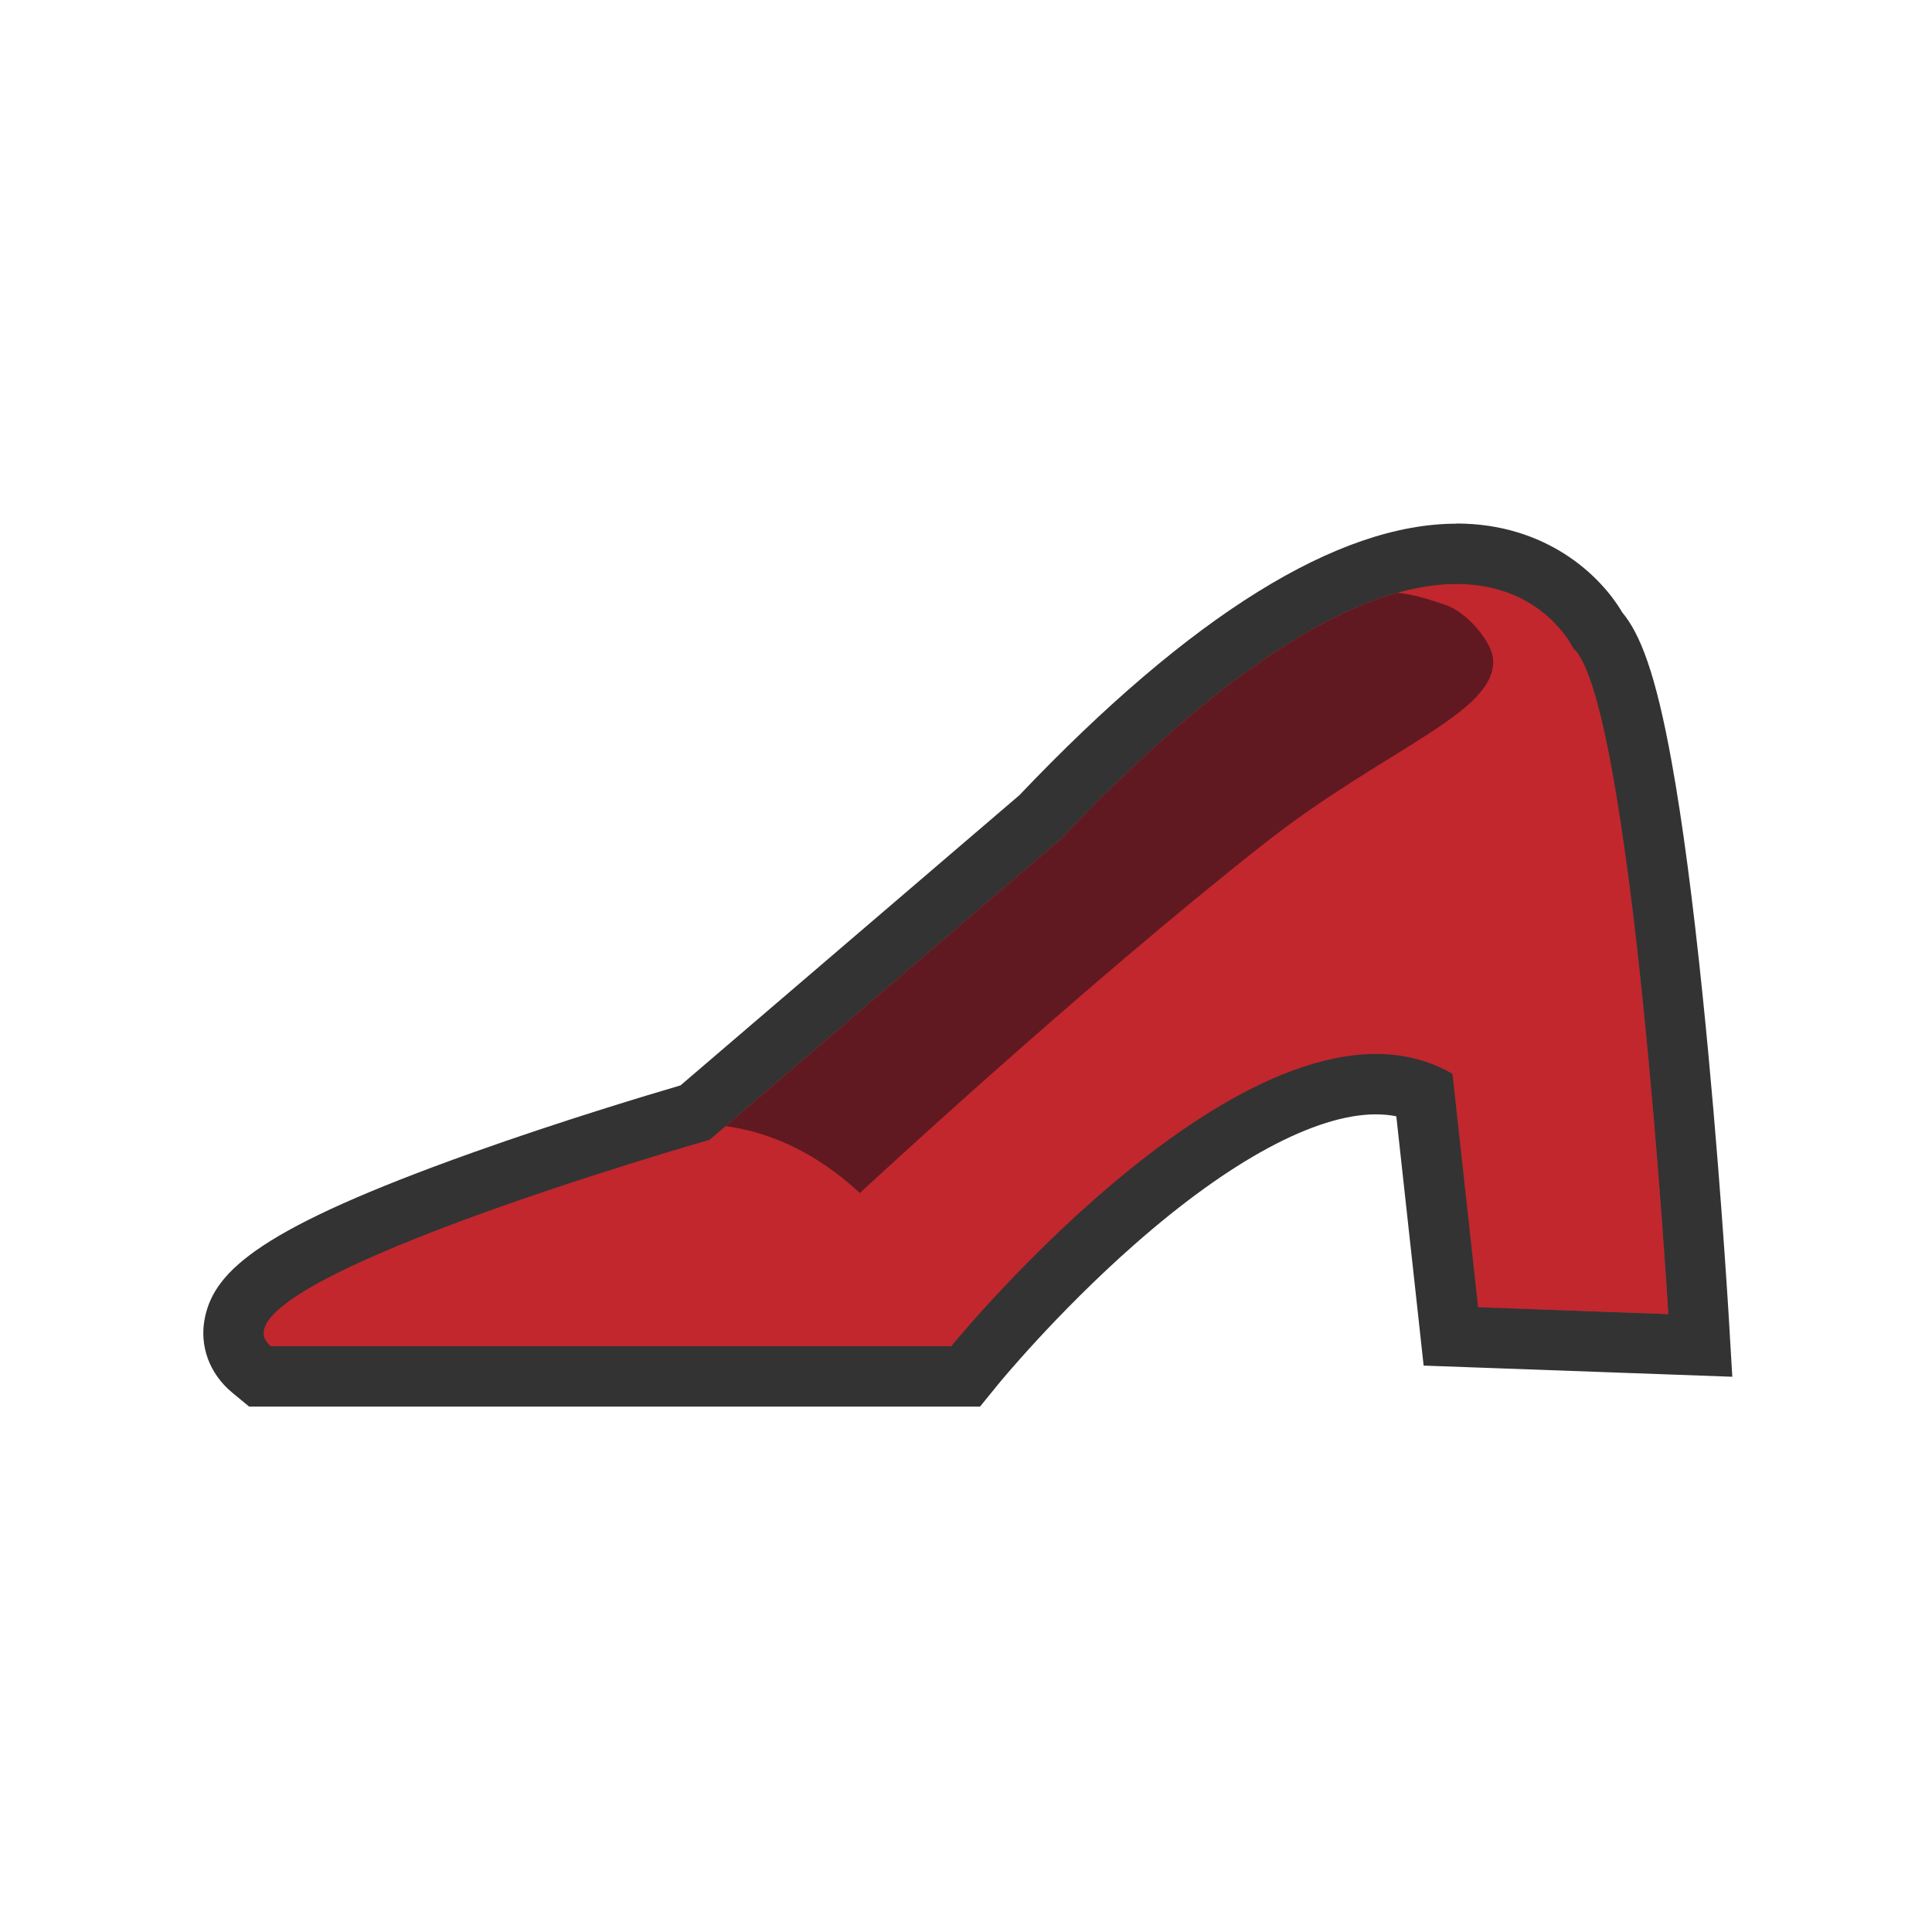
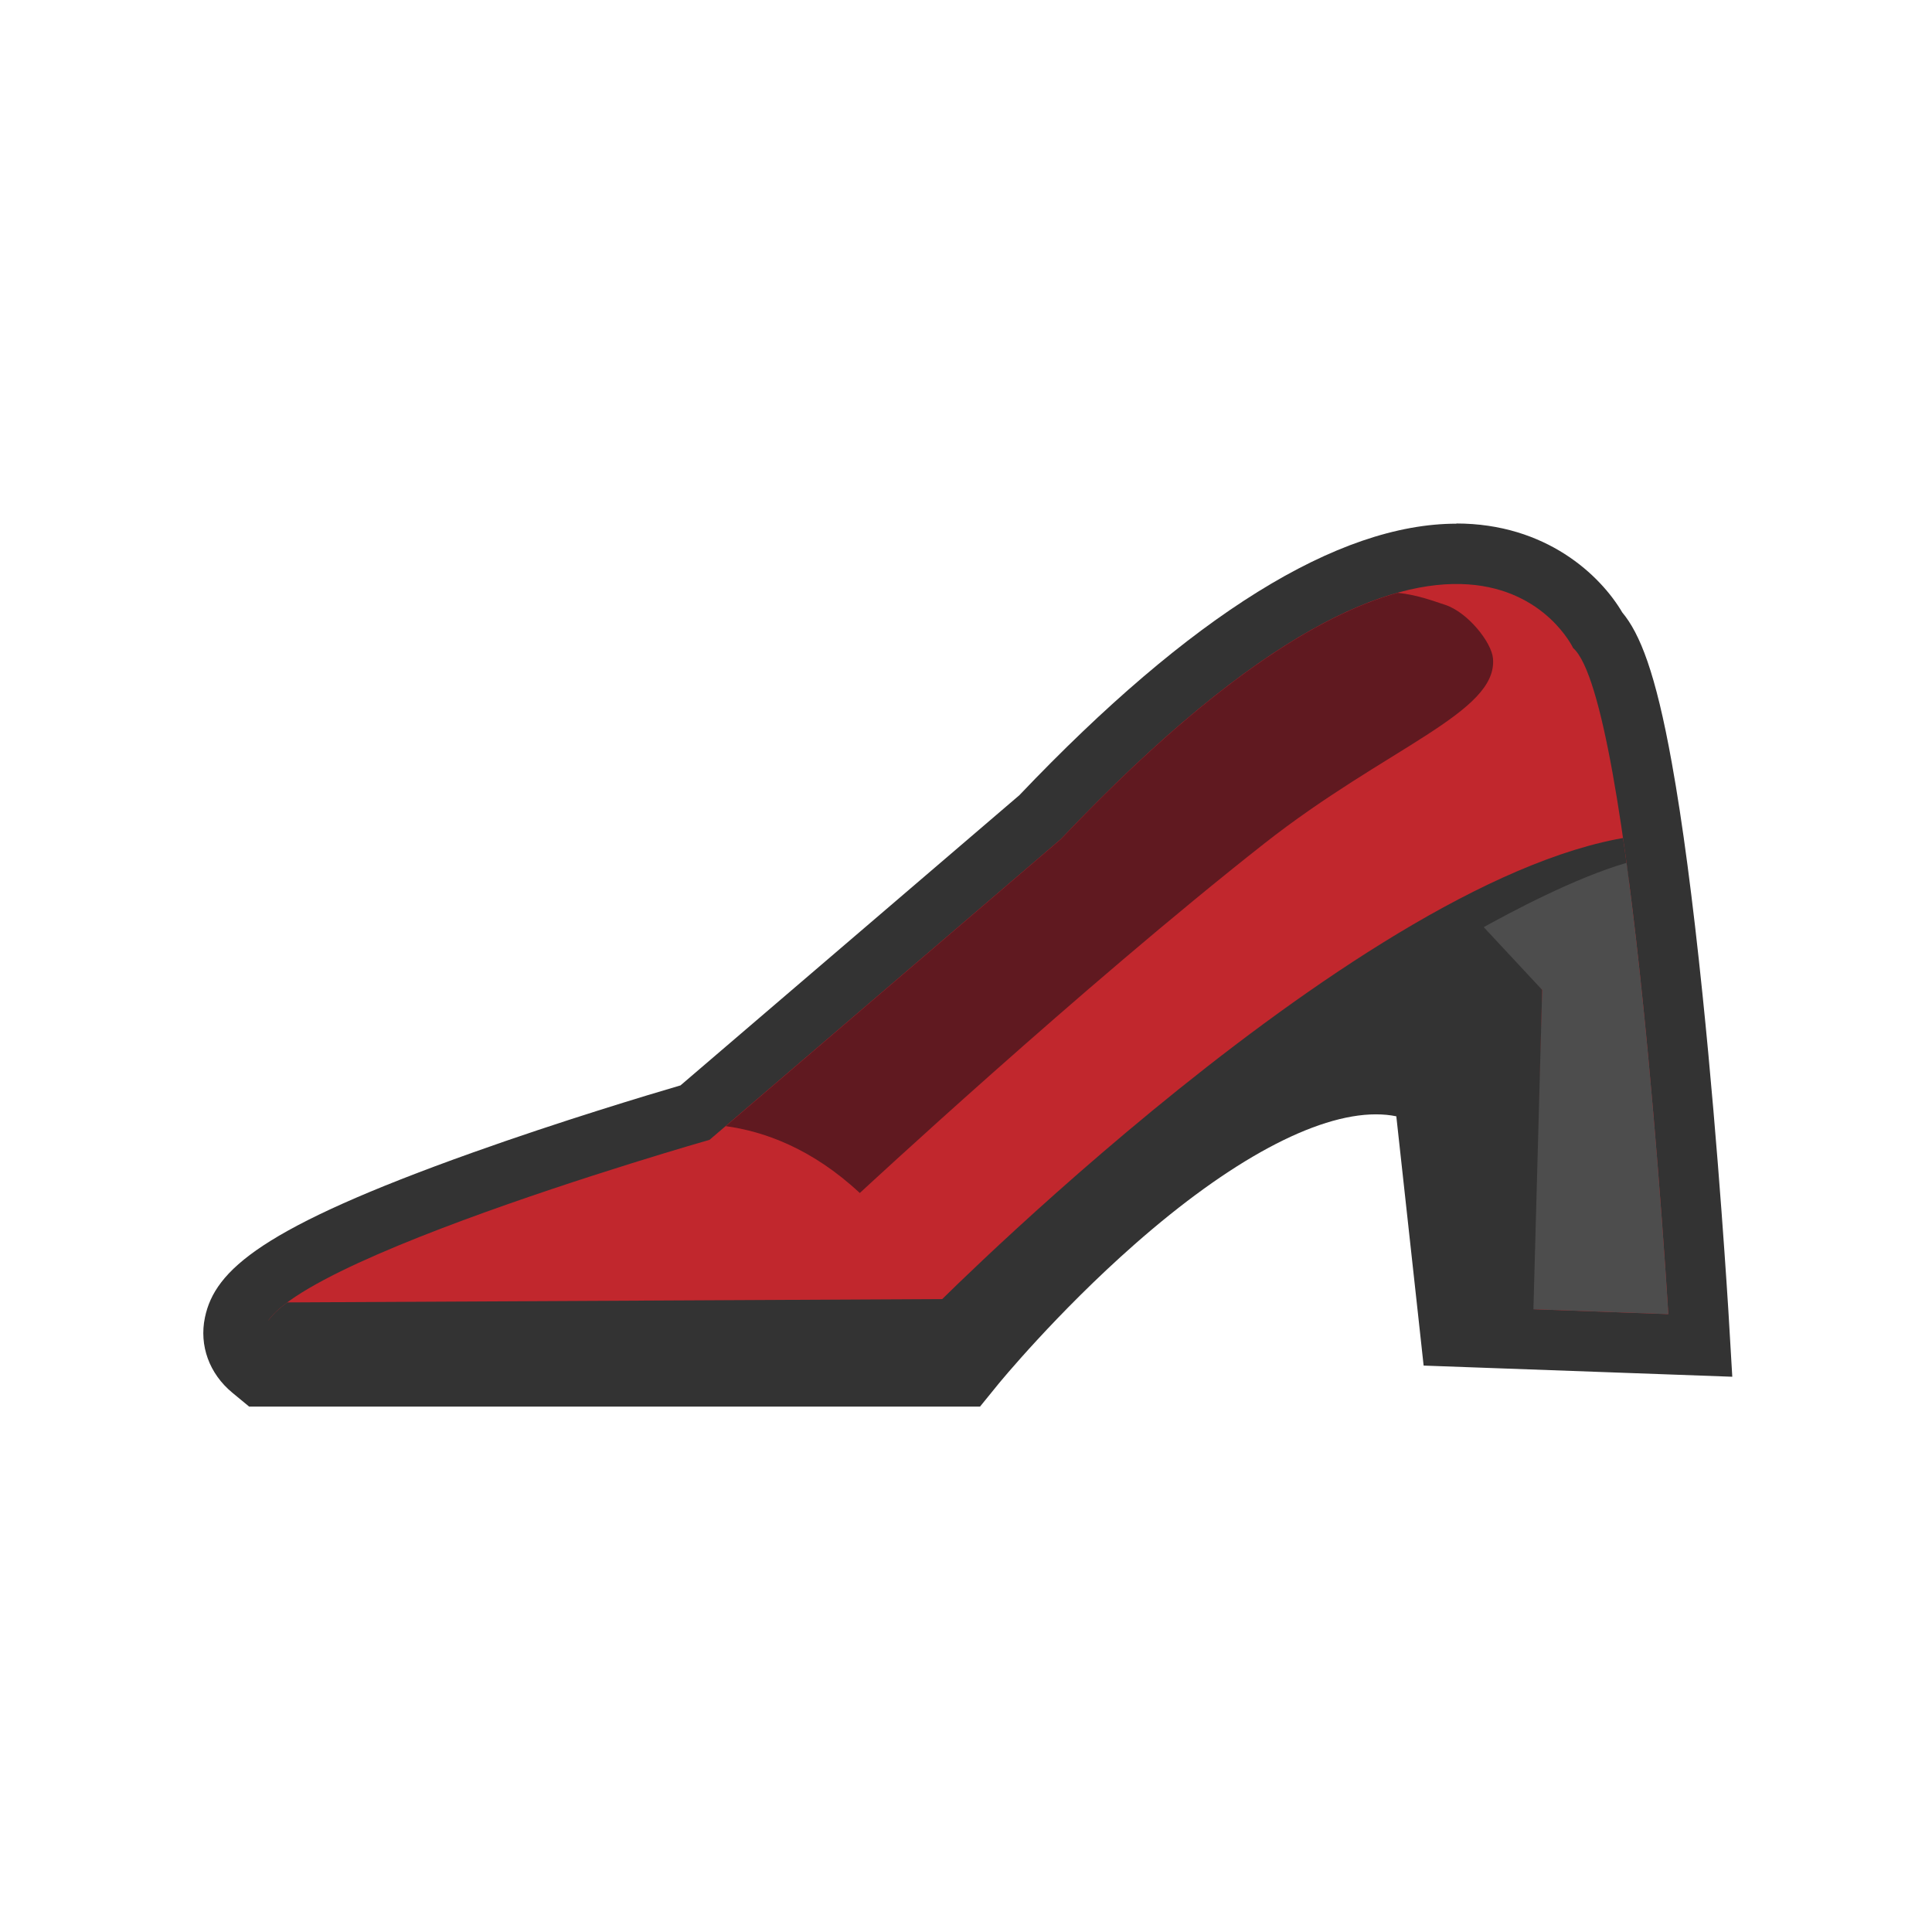
<svg xmlns="http://www.w3.org/2000/svg" xmlns:xlink="http://www.w3.org/1999/xlink" version="1.1" id="Layer_1" x="0px" y="0px" width="256px" height="256px" viewBox="0 0 256 256" enable-background="new 0 0 256 256" xml:space="preserve">
-   <path fill="#333333" d="M34.447,182.38l-1.108-0.914c-1.92-1.584-2.75-3.8-2.28-6.077c0.84-4.02,5.39-9.09,32.8-18.869  c12.48-4.461,24.94-8.141,28.24-9.11l45.719-39.15c21.98-23.15,40.551-34.88,55.17-34.88c11.771,0,17.16,7.48,18.641,9.99  c2.109,2.12,5.87,8.57,10,48.76c2.16,21.061,3.391,41.551,3.4,41.75l0.26,4.391l-33.061-1.201l-3.539-32.199  c-1.961-0.82-4.07-1.23-6.41-1.23c-22.58,0-52.87,36.87-53.17,37.24l-1.2,1.471h-93.5L34.447,182.38z" />
-   <path fill="#333333" d="M193.007,77.39c11.462,0,15.452,8.487,15.452,8.487c7.75,6.787,12.6,88.253,12.6,88.253l-25.209-0.916  l-3.4-30.926c-3.17-1.827-6.59-2.625-10.141-2.625c-24.77,0-56.27,38.717-56.27,38.717H35.88c-9.693-8,58.17-27.358,58.17-27.358  l46.54-39.844C165.98,84.402,182.58,77.39,193,77.39" />
-   <path fill="#333333" d="M193,69.39c-15.73,0-35.221,12.11-57.93,35.98l-44.9,38.45c-4.25,1.246-15.786,4.705-27.642,8.939  c-27.85,9.938-34.06,15.524-35.373,21.813c-0.78,3.727,0.582,7.458,3.64,9.979l2.217,1.83h96.847l2.399-2.95  c0.07-0.09,7.71-9.42,18.091-18.553c12.619-11.109,23.969-17.22,31.959-17.22c0.95,0,1.851,0.08,2.711,0.26l2.869,26.16l0.75,6.87  l6.9,0.25l25.199,0.91l8.801,0.32l-0.52-8.791c-0.021-0.209-1.25-20.779-3.431-41.93c-1.29-12.52-2.649-22.82-4.06-30.62  c-2.16-12.02-4.24-17.14-6.57-19.94c-2.88-4.89-10.05-11.78-22.01-11.78L193,69.39z" />
+   <path fill="#333333" d="M34.447,182.38l-1.108-0.914c-1.92-1.584-2.75-3.8-2.28-6.077c0.84-4.02,5.39-9.09,32.8-18.869  c12.48-4.461,24.94-8.141,28.24-9.109l45.719-39.15c21.979-23.15,40.551-34.88,55.17-34.88c11.771,0,17.16,7.48,18.641,9.99  c2.109,2.12,5.87,8.57,10,48.76c2.16,21.062,3.391,41.552,3.4,41.75l0.26,4.392l-33.061-1.201l-3.539-32.199  c-1.961-0.82-4.07-1.23-6.41-1.23c-22.58,0-52.87,36.87-53.17,37.24l-1.2,1.471h-93.5L34.447,182.38z" />
+   <path fill="#333333" d="M193.007,77.39c11.462,0,15.452,8.487,15.452,8.487c7.75,6.787,12.6,88.253,12.6,88.253l-25.209-0.916  l-3.399-30.926c-3.171-1.827-6.591-2.625-10.142-2.625c-24.77,0-56.27,38.717-56.27,38.717H35.88  c-9.693-8,58.17-27.358,58.17-27.358l46.54-39.844C165.98,84.402,182.58,77.39,193,77.39" />
+   <path fill="#333333" d="M193,69.39c-15.73,0-35.221,12.11-57.93,35.98l-44.9,38.45c-4.25,1.246-15.786,4.705-27.642,8.938  c-27.85,9.938-34.06,15.524-35.373,21.813c-0.78,3.727,0.582,7.458,3.64,9.979l2.217,1.83h96.847l2.398-2.949  c0.07-0.091,7.71-9.421,18.092-18.554c12.618-11.108,23.969-17.22,31.959-17.22c0.949,0,1.851,0.08,2.711,0.26l2.869,26.16  l0.75,6.87l6.899,0.25l25.198,0.909l8.802,0.32l-0.521-8.791c-0.021-0.209-1.25-20.779-3.431-41.93  c-1.29-12.52-2.649-22.82-4.06-30.62c-2.16-12.02-4.24-17.14-6.57-19.94c-2.88-4.89-10.05-11.78-22.01-11.78L193,69.39z" />
+   <path fill="#C1272D" d="M94.057,151.02c0,0-67.865,19.36-58.172,27.36h90.168c0,0,41.197-50.638,66.41-36.093l3.396,30.926  l25.199,0.916c0,0-4.851-81.47-12.609-88.26c0,0-14.54-30.93-67.86,25.3l-46.54,39.84L94.057,151.02z" />
  <g>
-     <defs>
-       <path id="SVGID_1_" d="M94.057,151.02c0,0-67.865,19.36-58.172,27.36h90.168c0,0,41.197-50.638,66.41-36.093l3.396,30.926    l25.199,0.916c0,0-4.85-81.47-12.609-88.26c0,0-14.54-30.93-67.86,25.3l-46.54,39.84L94.057,151.02z" />
-     </defs>
-     <clipPath id="SVGID_2_">
-       <use xlink:href="#SVGID_1_" overflow="visible" />
-     </clipPath>
-     <path clip-path="url(#SVGID_2_)" fill="#333333" d="M31.54,178.432l-0.03-5.822l93.34-0.476c8.44-8.304,71.066-68.634,102.242-61   l-1.385,5.647c-29.535-7.26-96.924,59.64-97.598,60.32l-1.24,3.039l-95.33-1.689L31.54,178.432z" />
-   </g>
-   <g>
-     <defs>
-       <path id="SVGID_3_" d="M94.057,151.02c0,0-67.865,19.36-58.172,27.36h90.168c0,0,41.197-50.638,66.41-36.093l3.396,30.926    l25.199,0.916c0,0-4.85-81.47-12.609-88.26c0,0-14.54-30.93-67.86,25.3l-46.54,39.84L94.057,151.02z" />
-     </defs>
-     <clipPath id="SVGID_4_">
-       <use xlink:href="#SVGID_3_" overflow="visible" />
-     </clipPath>
-     <g clip-path="url(#SVGID_4_)">
-       <path fill="#4D4D4D" d="M191.014,126.082c0,0,27.148-16.734,33.69-11.88c6.548,4.853,7.517,63.989,7.517,63.989l-38.529-2.664    l-2.67-49.445H191.014z" />
-       <path fill="#333333" d="M193.922,122.2l10.426,8.97l-1.699,53.568l-19.635-0.73l-24.477-37.085l34.422-25.204L193.922,122.2z" />
+     <g>
+       <defs>
+         <path id="SVGID_1_" d="M94.057,151.02c0,0-67.865,19.36-58.172,27.36h90.168c0,0,41.197-50.638,66.41-36.093l3.396,30.926     l25.199,0.916c0,0-4.851-81.47-12.609-88.26c0,0-14.54-30.93-67.86,25.3l-46.54,39.84L94.057,151.02z" />
+       </defs>
+       <clipPath id="SVGID_2_">
+         <use xlink:href="#SVGID_1_" overflow="visible" />
+       </clipPath>
+       <path clip-path="url(#SVGID_2_)" fill="#333333" d="M31.54,178.432l-0.03-5.822l93.34-0.476c8.44-8.304,71.066-68.634,102.242-61    l-1.385,5.647c-29.535-7.26-96.924,59.64-97.598,60.32l-1.24,3.039l-95.33-1.689L31.54,178.432z" />
    </g>
  </g>
-   <path fill="#C1272D" d="M94.057,151.02c0,0-67.865,19.36-58.172,27.36h90.168c0,0,41.197-50.638,66.41-36.093l3.396,30.926  l25.199,0.916c0,0-4.85-81.47-12.609-88.26c0,0-14.54-30.93-67.86,25.3l-46.54,39.84L94.057,151.02z" />
-   <path fill="#601920" d="M197.83,87.254c-0.182-2.15-3.346-6.125-6.336-7.108c-1.768-0.583-3.756-1.33-6.297-1.595  c-10.348,2.89-24.797,11.75-44.602,32.63l-44.429,38.04c5.058,0.69,11.41,2.94,17.764,8.86c0,0,29.299-27.2,53.57-46.29  c16.22-12.76,30.95-17.36,30.33-24.52L197.83,87.254z" />
+   <path fill="#601920" d="M197.83,87.254c-0.182-2.15-3.346-6.125-6.336-7.108c-1.768-0.583-3.756-1.33-6.297-1.595  c-10.348,2.89-24.797,11.75-44.602,32.63l-44.43,38.04c5.058,0.69,11.41,2.94,17.764,8.86c0,0,29.298-27.2,53.57-46.29  c16.221-12.76,30.95-17.36,30.33-24.52V87.254z" />
+   <path fill="#4D4D4D" d="M204.348,131.17l-1.342,42.303l18.053,0.656c0,0-2.02-33.909-5.536-59.798  c-6.726,1.963-15.075,6.347-20.088,9.17L204.348,131.17z" />
+   <polygon fill="#333333" points="151.833,152.667 195.5,121.667 204.348,131.17 203.167,174.167 193.167,175.5 187.834,143.5   182.334,140.833 174.334,143.5 145,164 129,181.833 34.5,183.834 33,179 33.5,175 40.667,174.834 124,176 " />
</svg>
